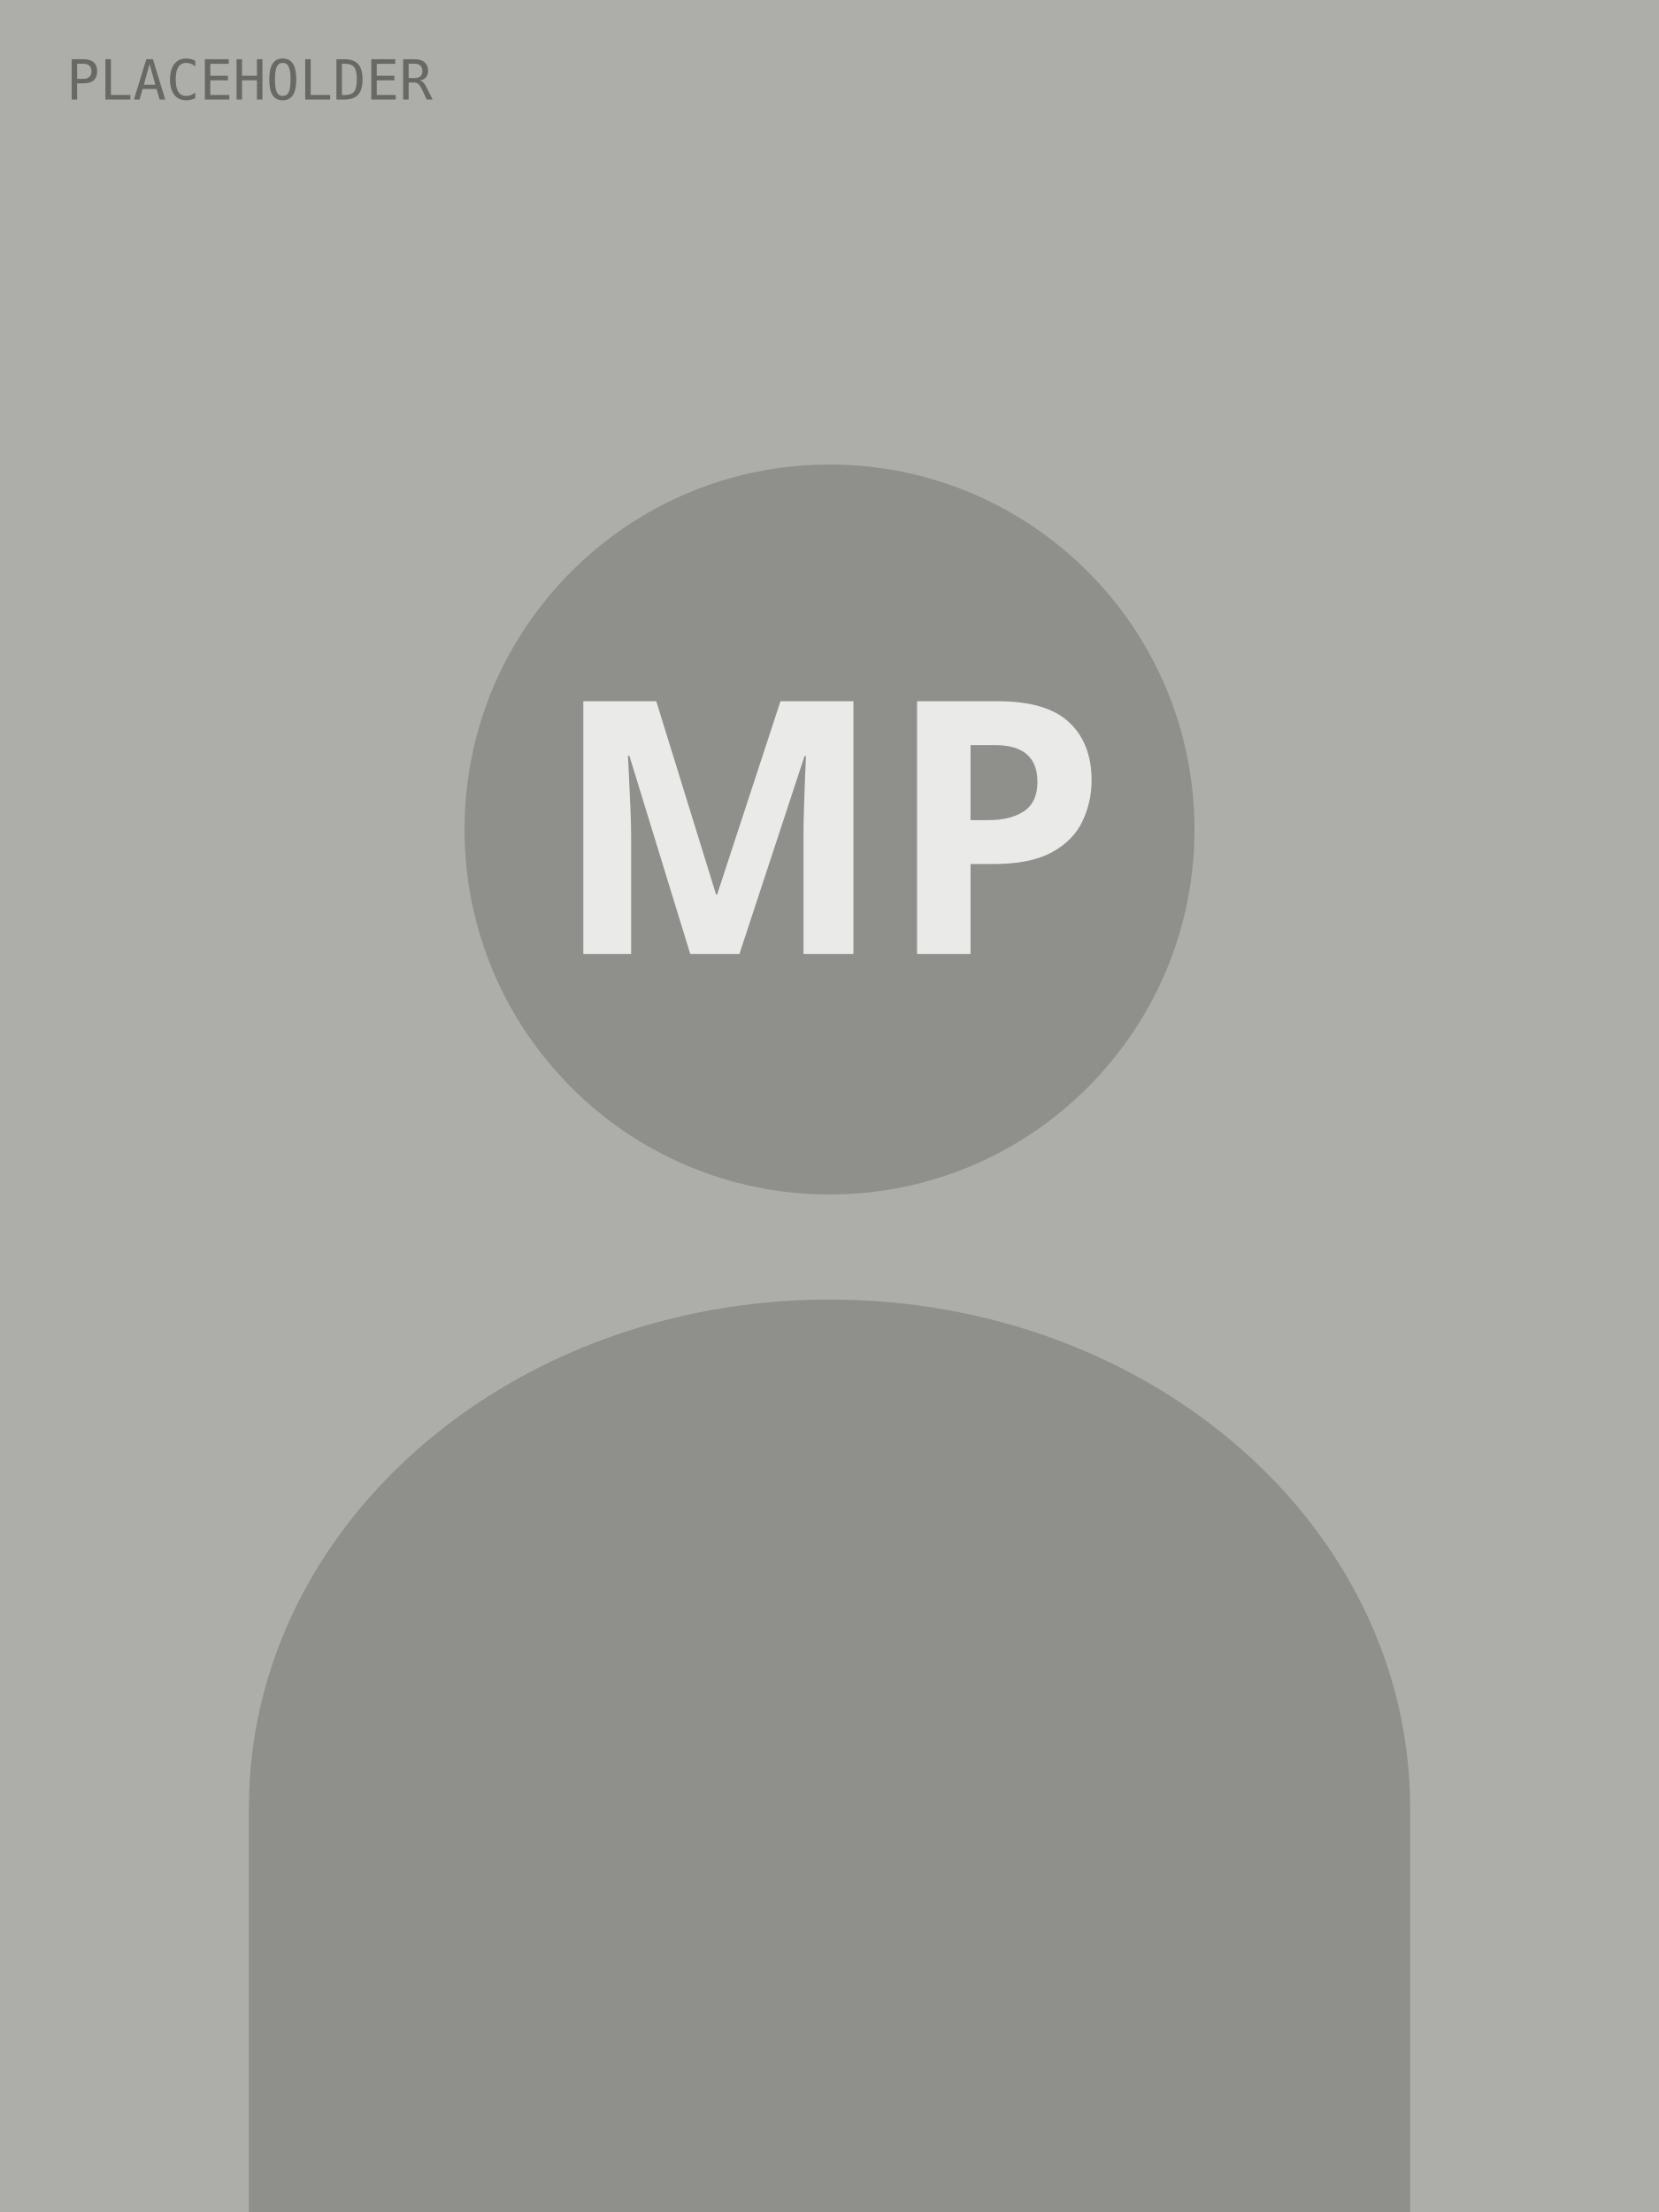
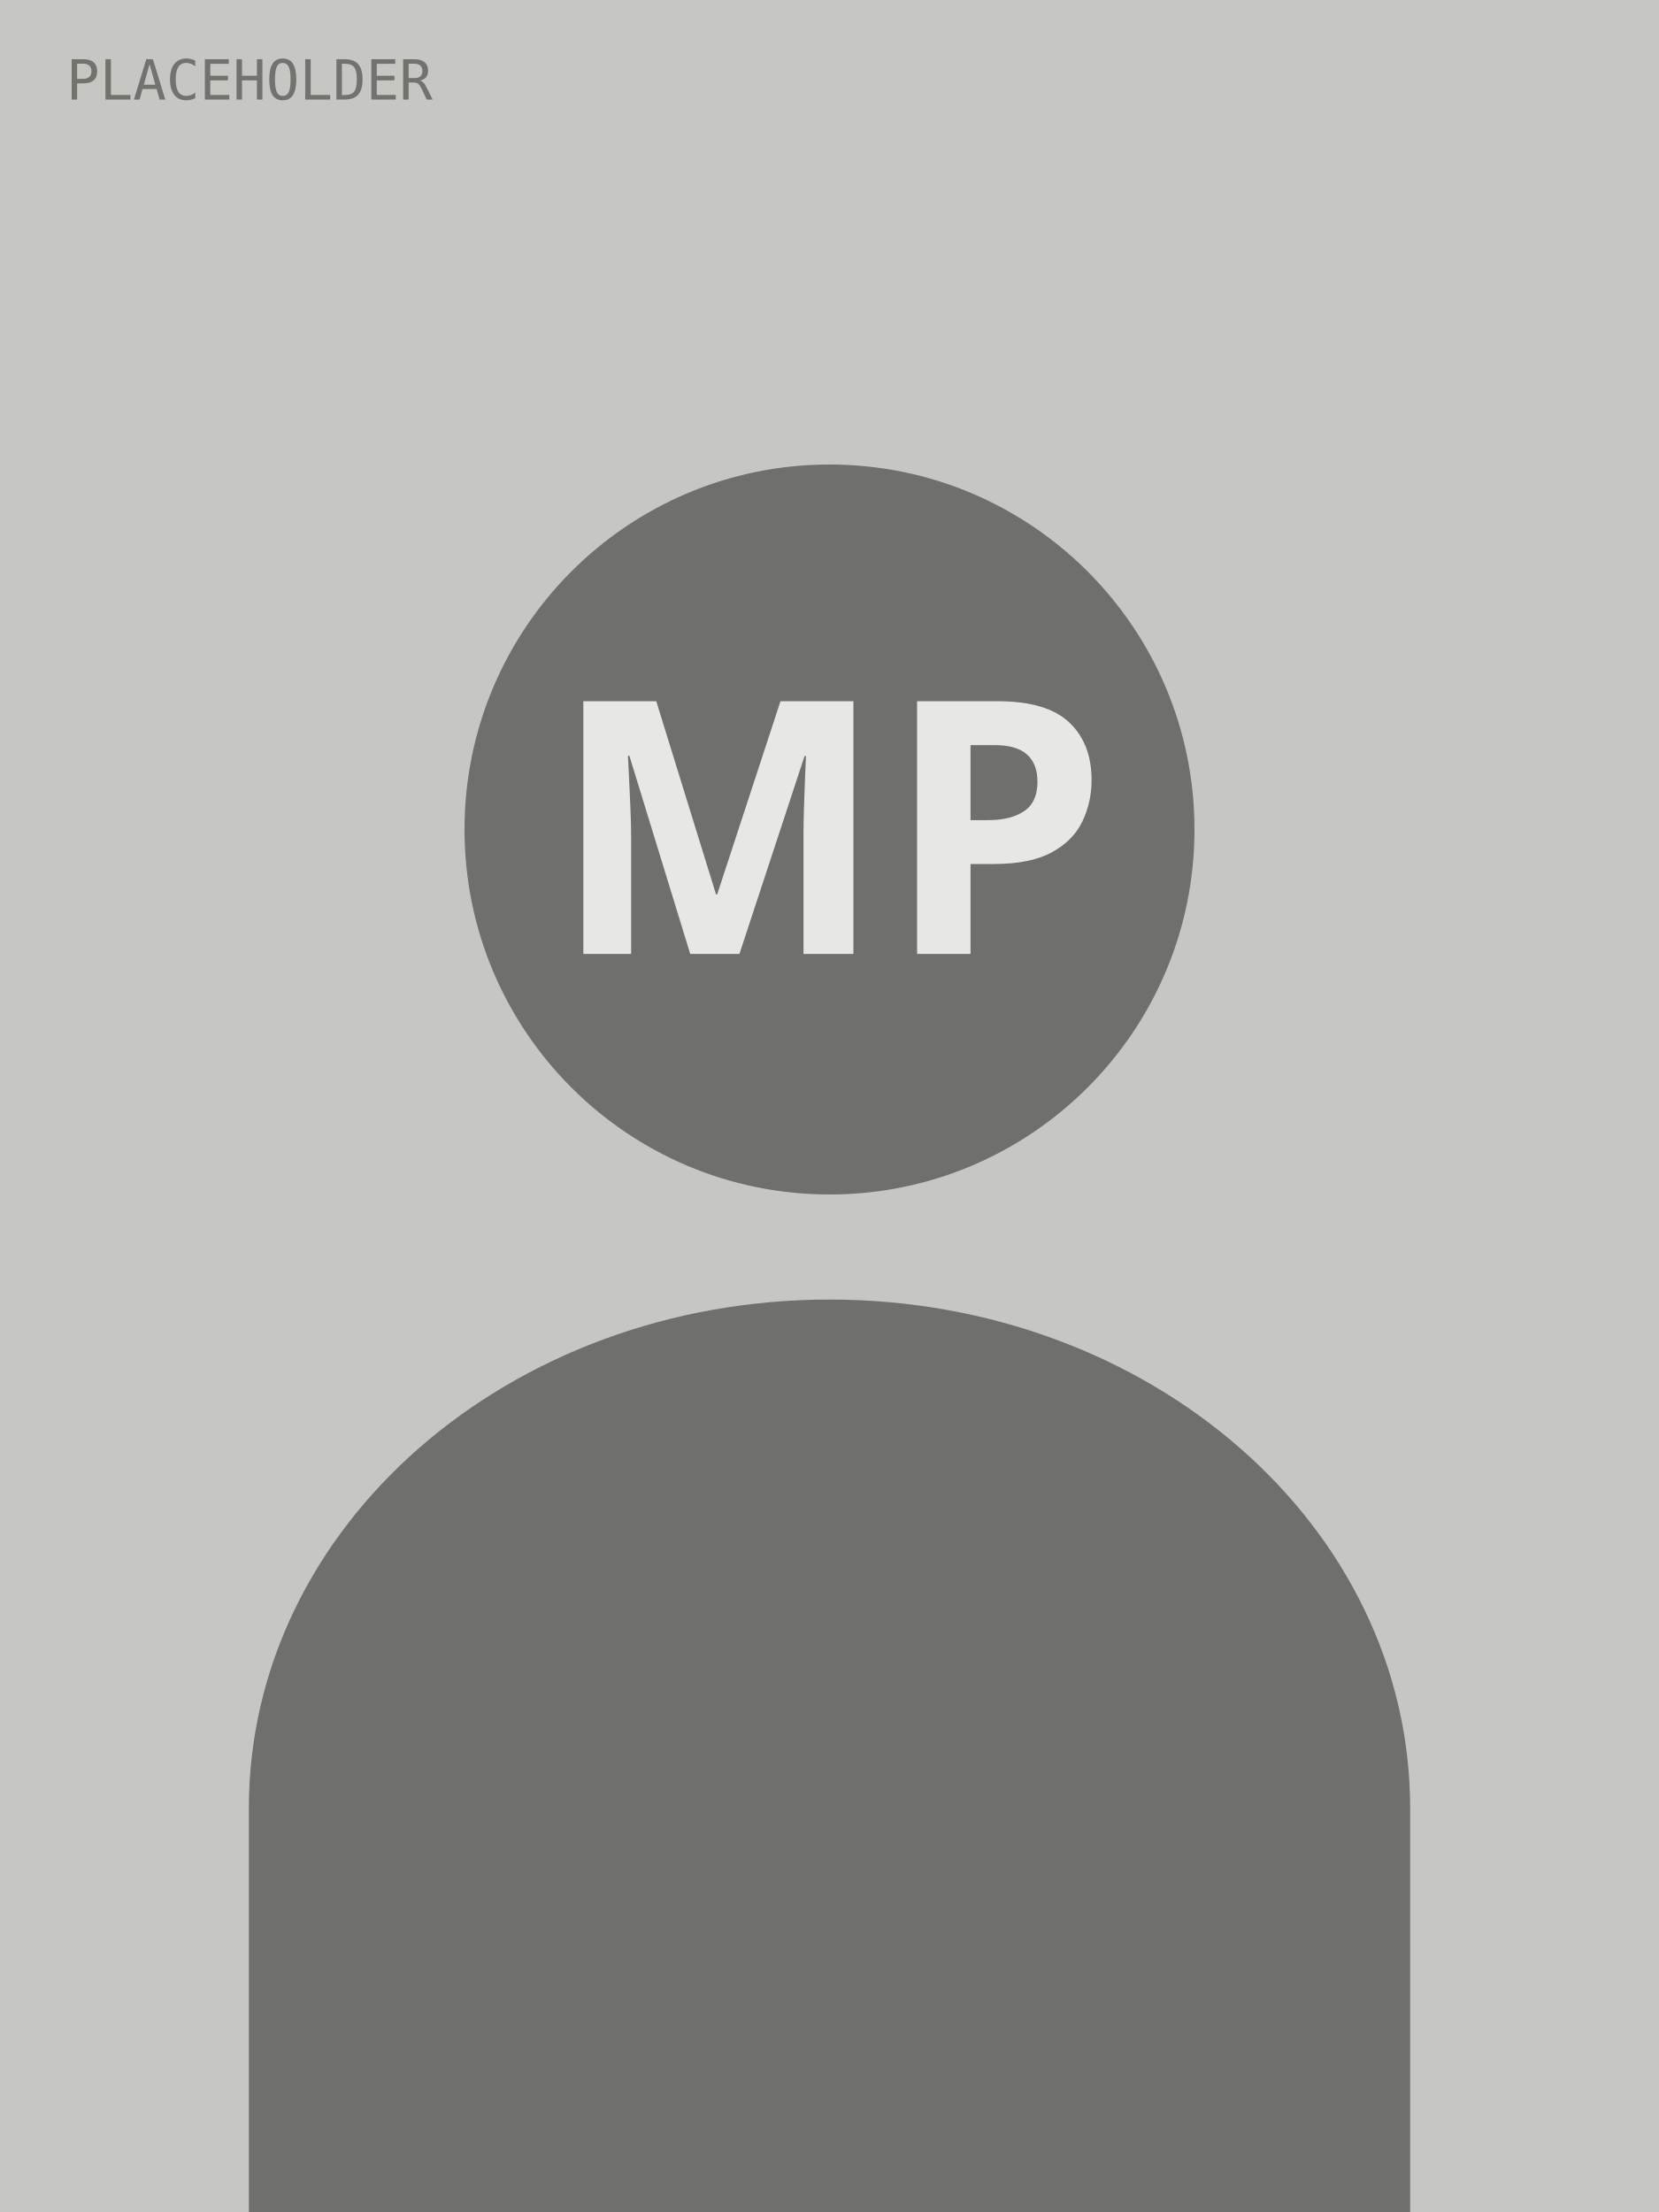
<svg xmlns="http://www.w3.org/2000/svg" viewBox="0 0 600 800" width="600" height="800" role="img" aria-label="Placeholder portrait of Maria Parysz">
-   <rect width="600" height="800" fill="#adadaa" />
-   <circle cx="300" cy="300" r="132" fill="#8f8f8c" />
-   <path d="M300 470c-116 0-210 82-210 184v146h420V654c0-102-94-184-210-184z" fill="#8f8f8c" />
+   <rect width="600" height="800" fill="#c6c6c2" />
+   <circle cx="300" cy="300" r="132" fill="#6f6f6c" />
+   <path d="M300 470c-116 0-210 82-210 184v146h420V654c0-102-94-184-210-184z" fill="#6f6f6c" />
  <g font-family="Barlow Semi Condensed, Arial Narrow, sans-serif" font-weight="700" font-size="128" fill="#f4f4f3" opacity="0.9">
    <text x="300" y="345" text-anchor="middle">MP</text>
  </g>
  <g font-family="IBM Plex Mono, ui-monospace, monospace" font-size="20" fill="#3a3a35" opacity="0.6">
    <text x="24" y="36">PLACEHOLDER</text>
  </g>
</svg>
